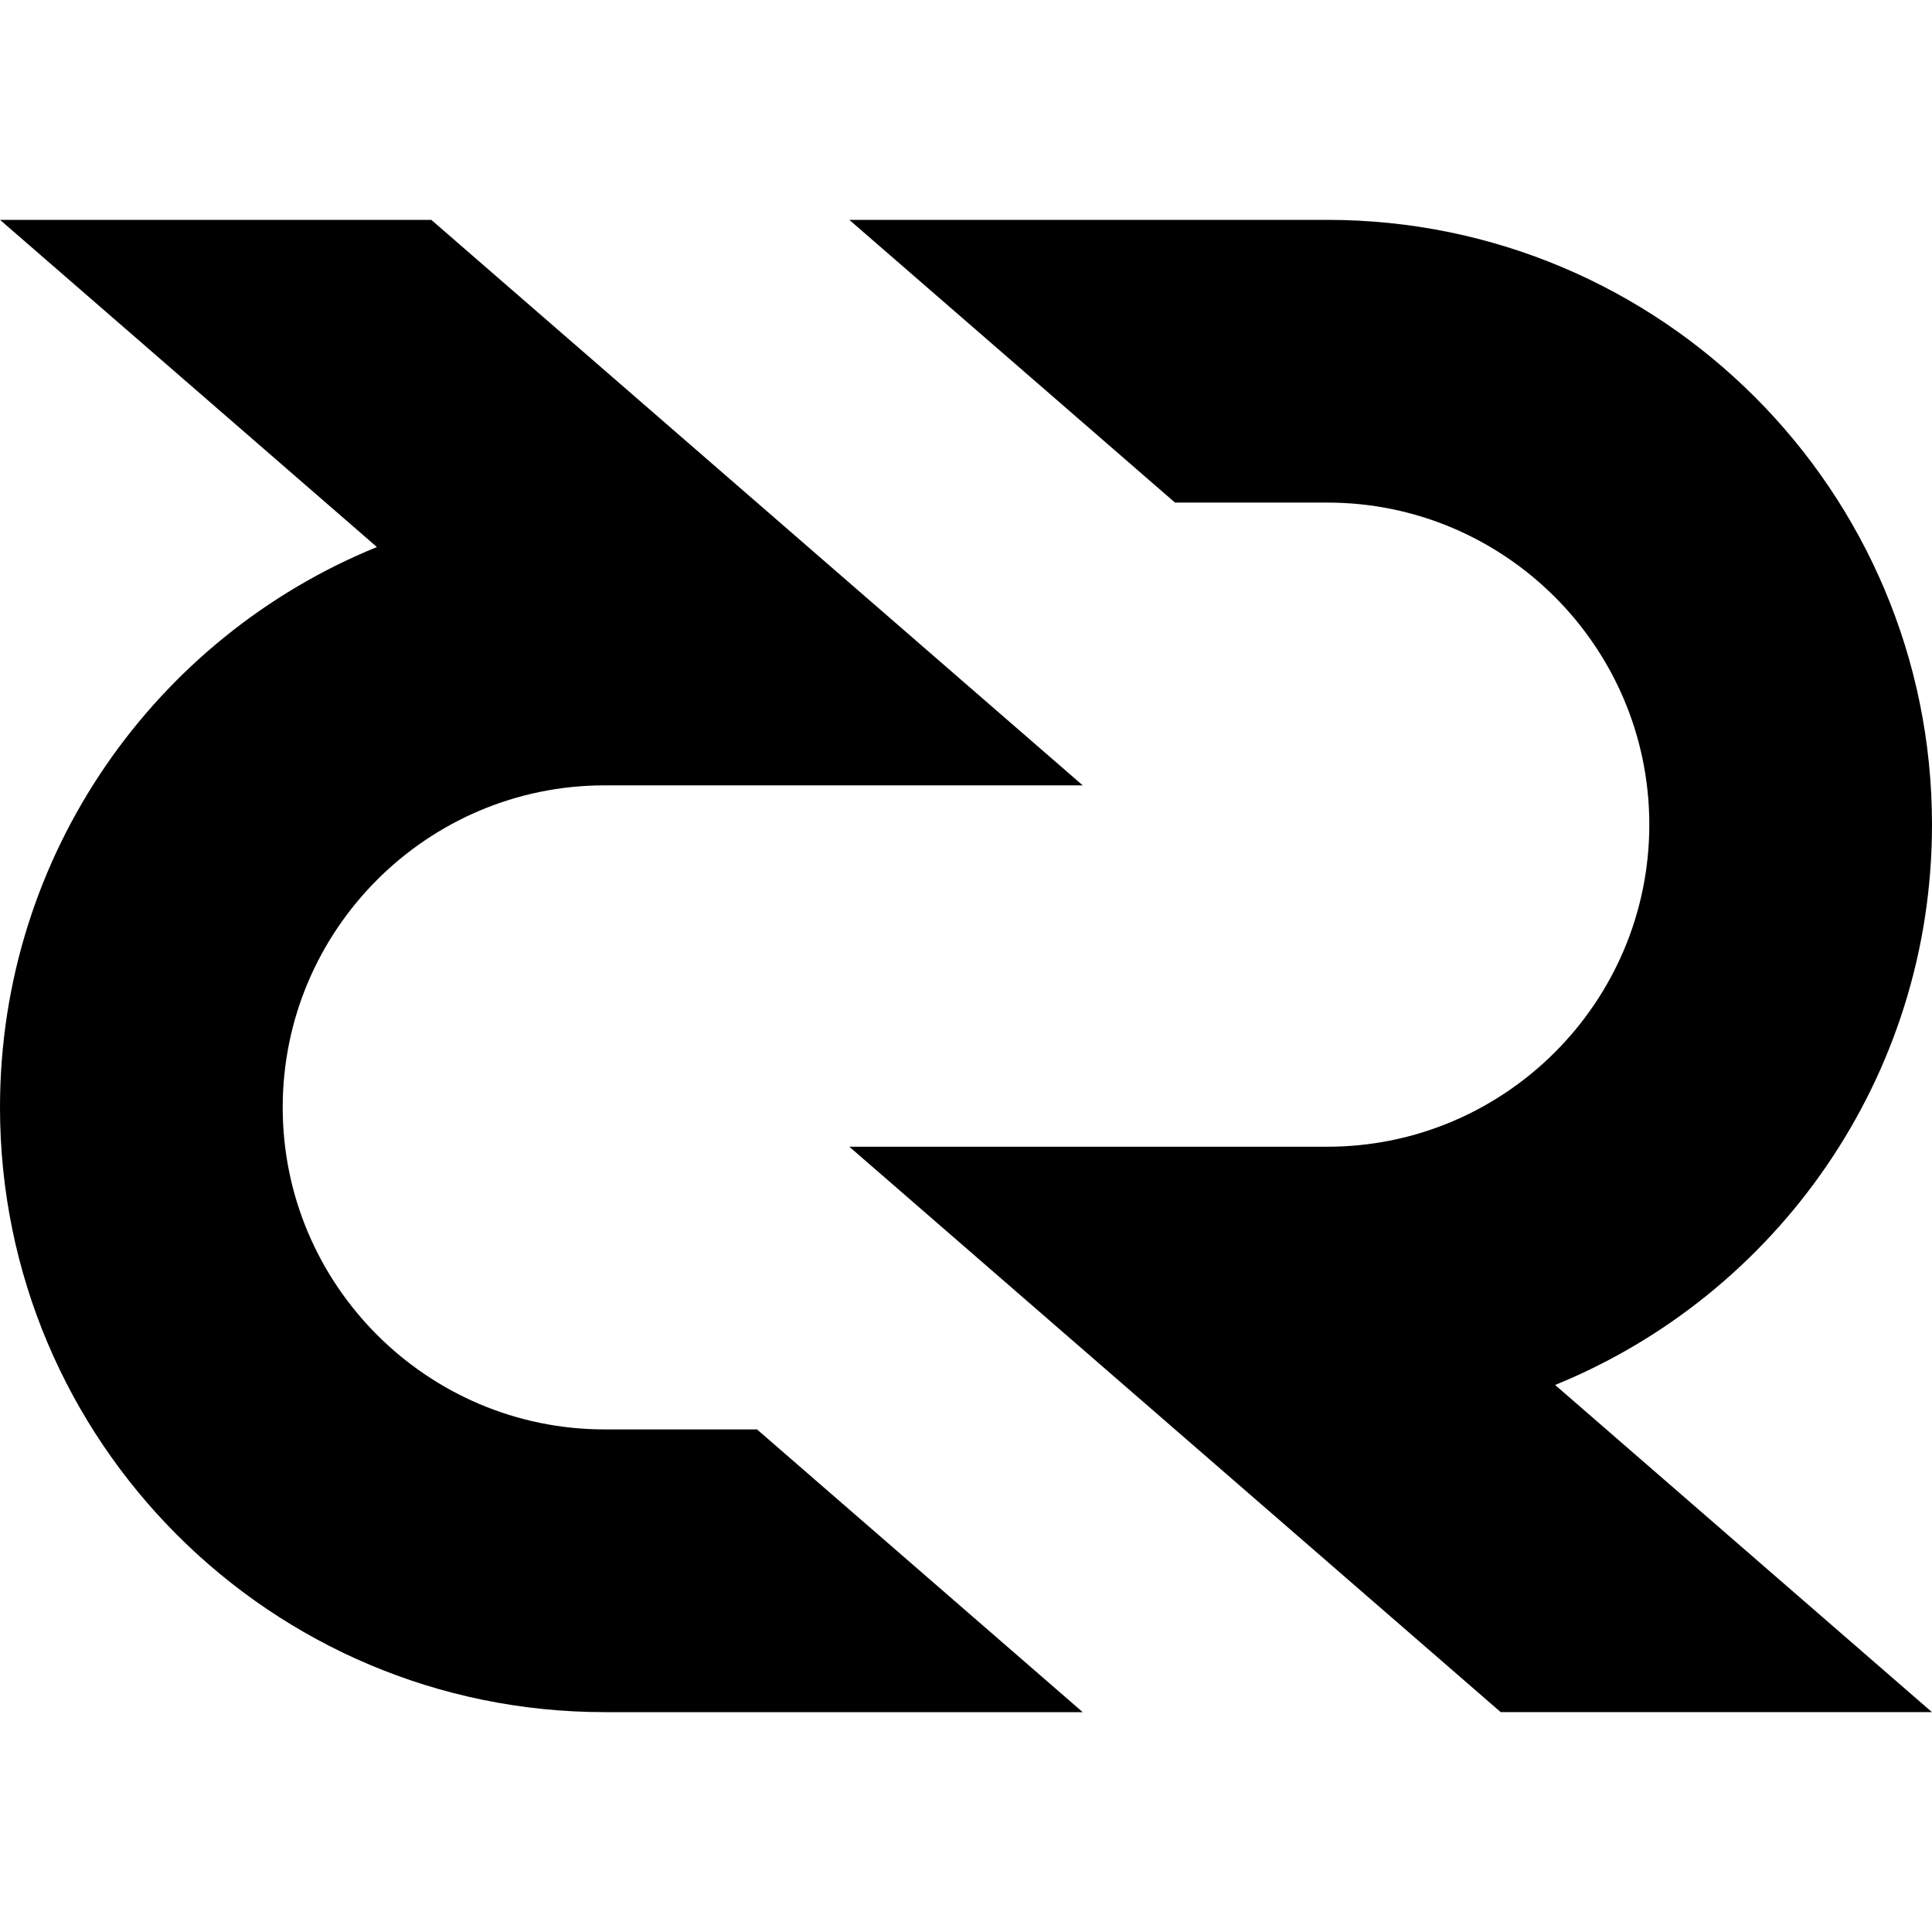
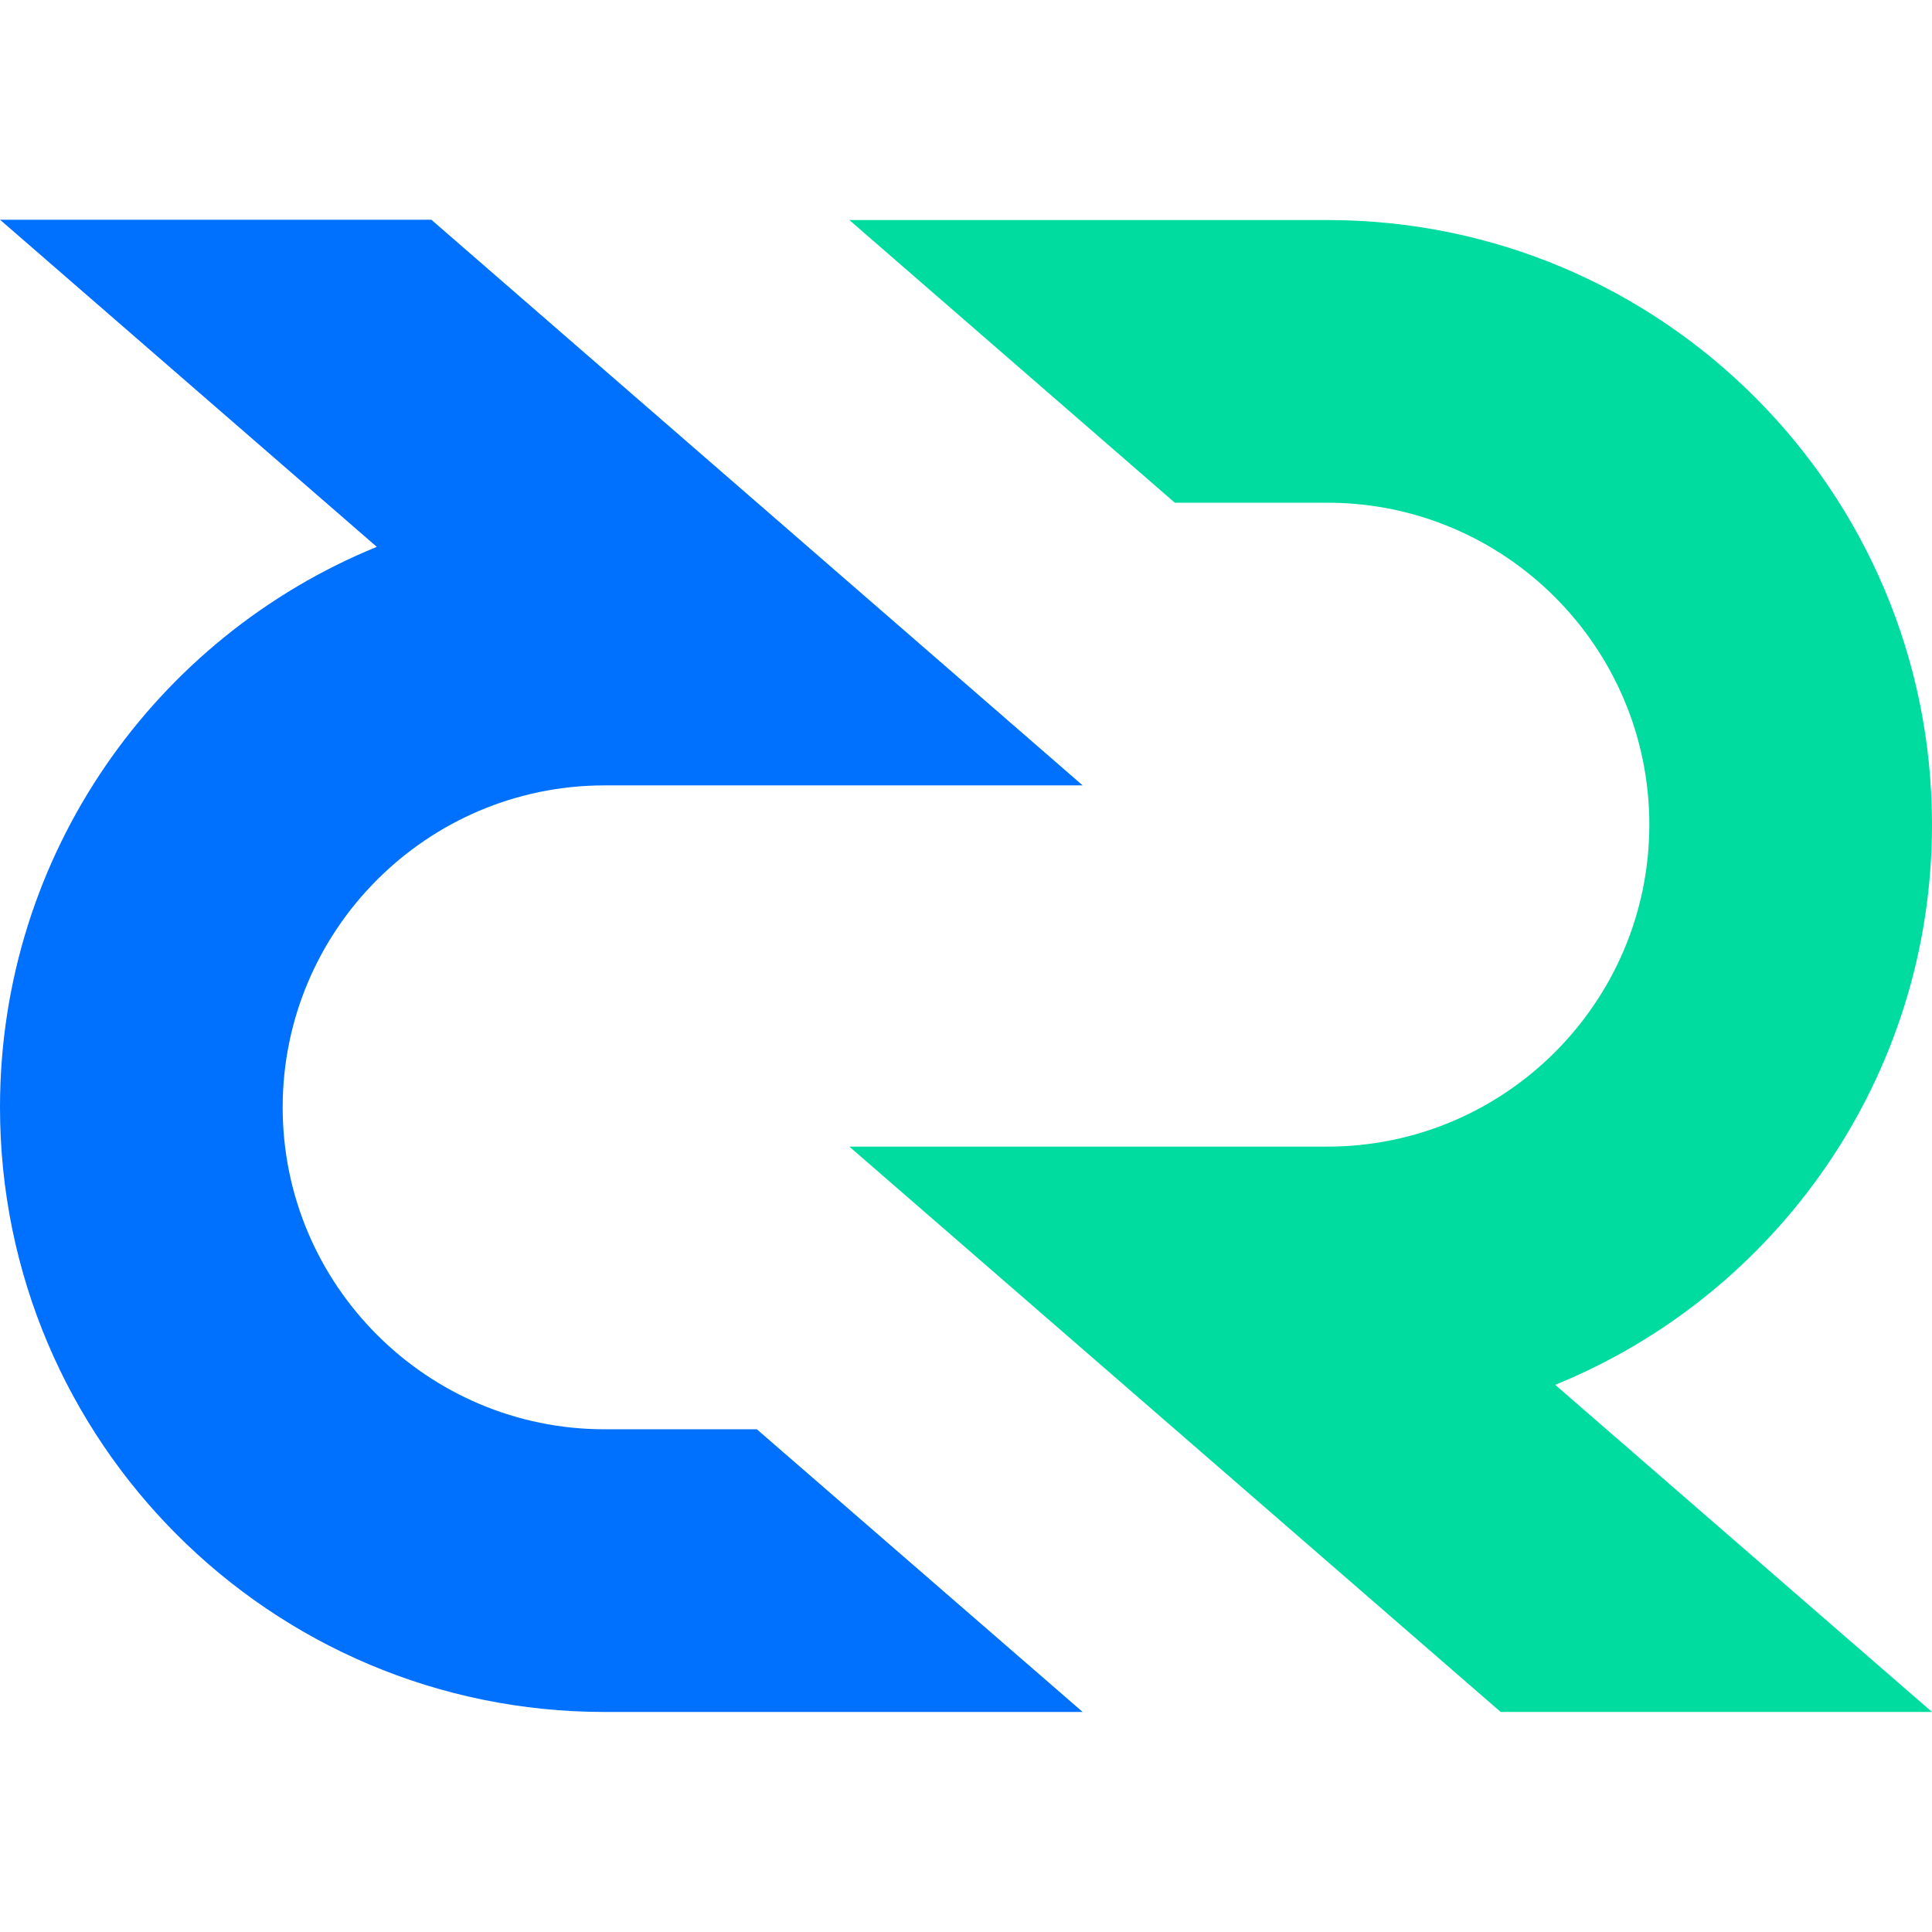
- <svg xmlns="http://www.w3.org/2000/svg" width="595.279" height="595.281" viewBox="0 0 595.279 595.281">
-   <path d="M595.282 254.087c0-102.905-83.421-186.343-186.32-186.343H261.687l100.354 87.109h46.92c54.708 0 99.217 44.515 99.217 99.234 0 54.711-44.509 99.238-99.217 99.238H261.687l200.708 174.212H595.27L479.152 426.73c68.109-27.721 116.13-94.582 116.13-172.643z" />
-   <path d="M186.334 440.428c-54.705 0-99.227-44.521-99.227-99.228 0-54.718 44.528-99.222 99.227-99.222h147.262L132.888 67.744H.012l116.12 100.807C48.023 196.27 0 263.139 0 341.201c0 102.916 83.425 186.337 186.334 186.337h147.267l-100.353-87.109h-46.914z" />
+ <svg xmlns="http://www.w3.org/2000/svg" version="1.1" id="Layer_1" x="0px" y="0px" viewBox="0 0 595.3 595.3" style="enable-background:new 0 0 595.3 595.3;" xml:space="preserve">
+   <style type="text/css">
+ 	.st0{fill:#00DC9F;}
+ 	.st1{fill:#0070FF;}
+ </style>
+   <path class="st0" d="M595.3,254.1c0-102.9-83.4-186.3-186.3-186.3H261.7L362,154.9H409c54.7,0,99.2,44.5,99.2,99.2  c0,54.7-44.5,99.2-99.2,99.2H261.7l200.7,174.2h132.9L479.2,426.7C547.3,399,595.3,332.1,595.3,254.1z" />
+   <path class="st1" d="M186.3,440.4c-54.7,0-99.2-44.5-99.2-99.2c0-54.7,44.5-99.2,99.2-99.2h147.3L132.9,67.7H0l116.1,100.8  C48,196.3,0,263.1,0,341.2c0,102.9,83.4,186.3,186.3,186.3h147.3l-100.4-87.1L186.3,440.4L186.3,440.4z" />
</svg>
